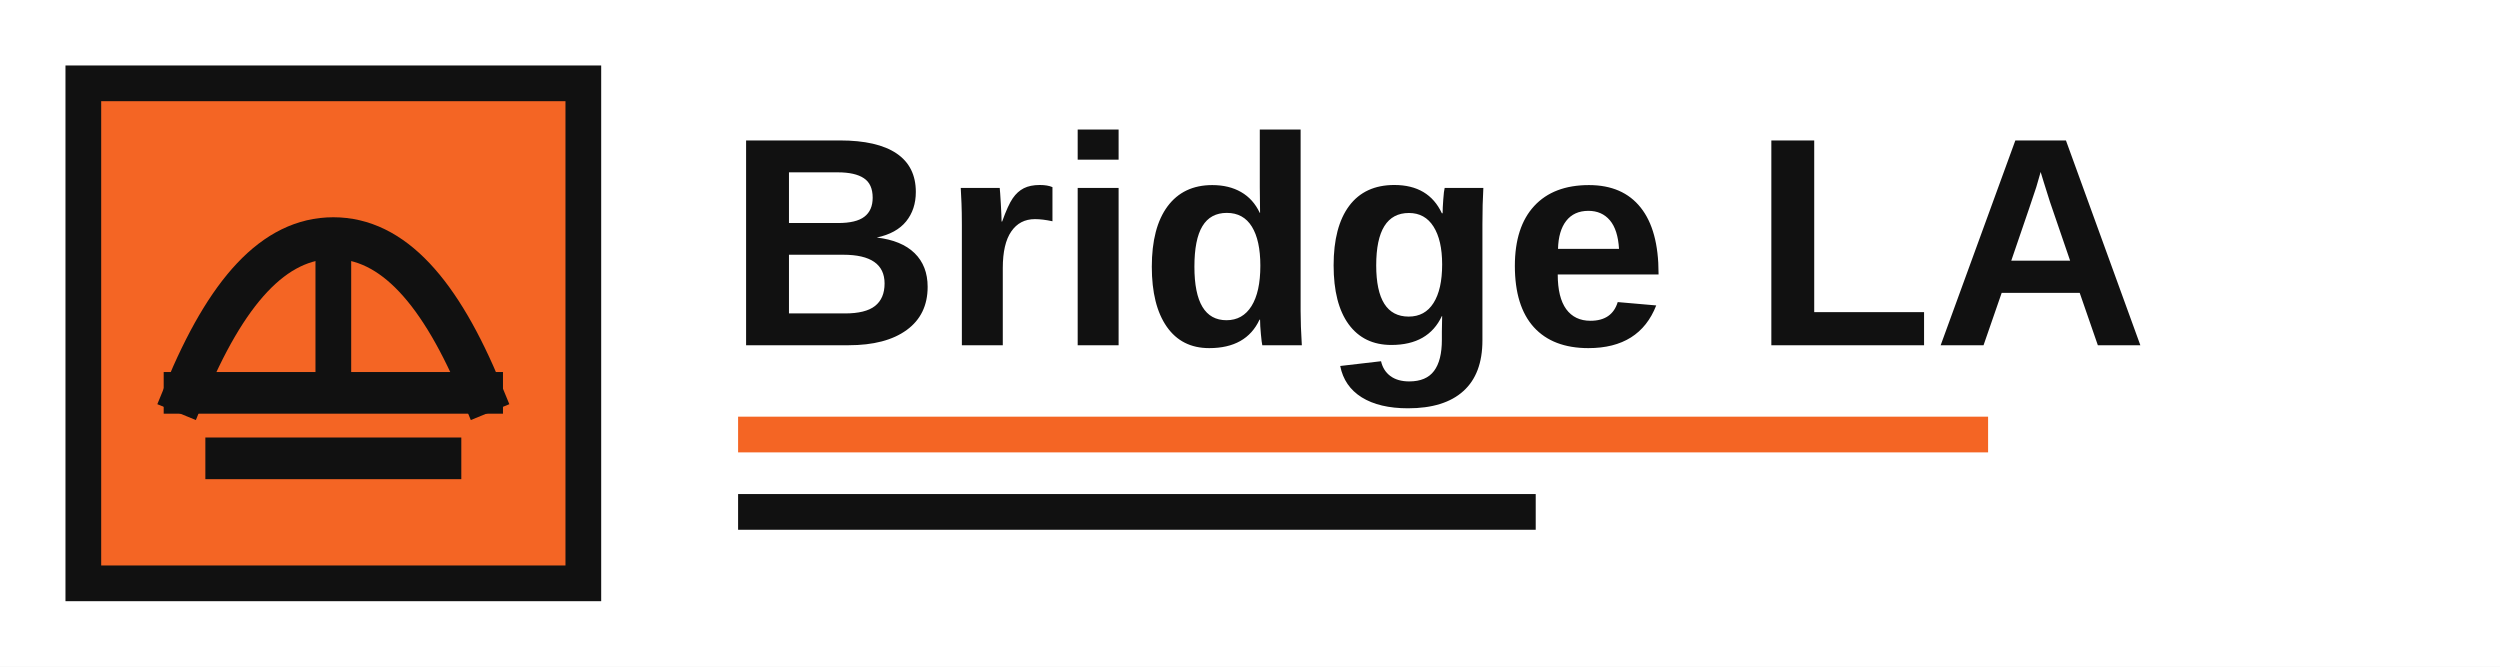
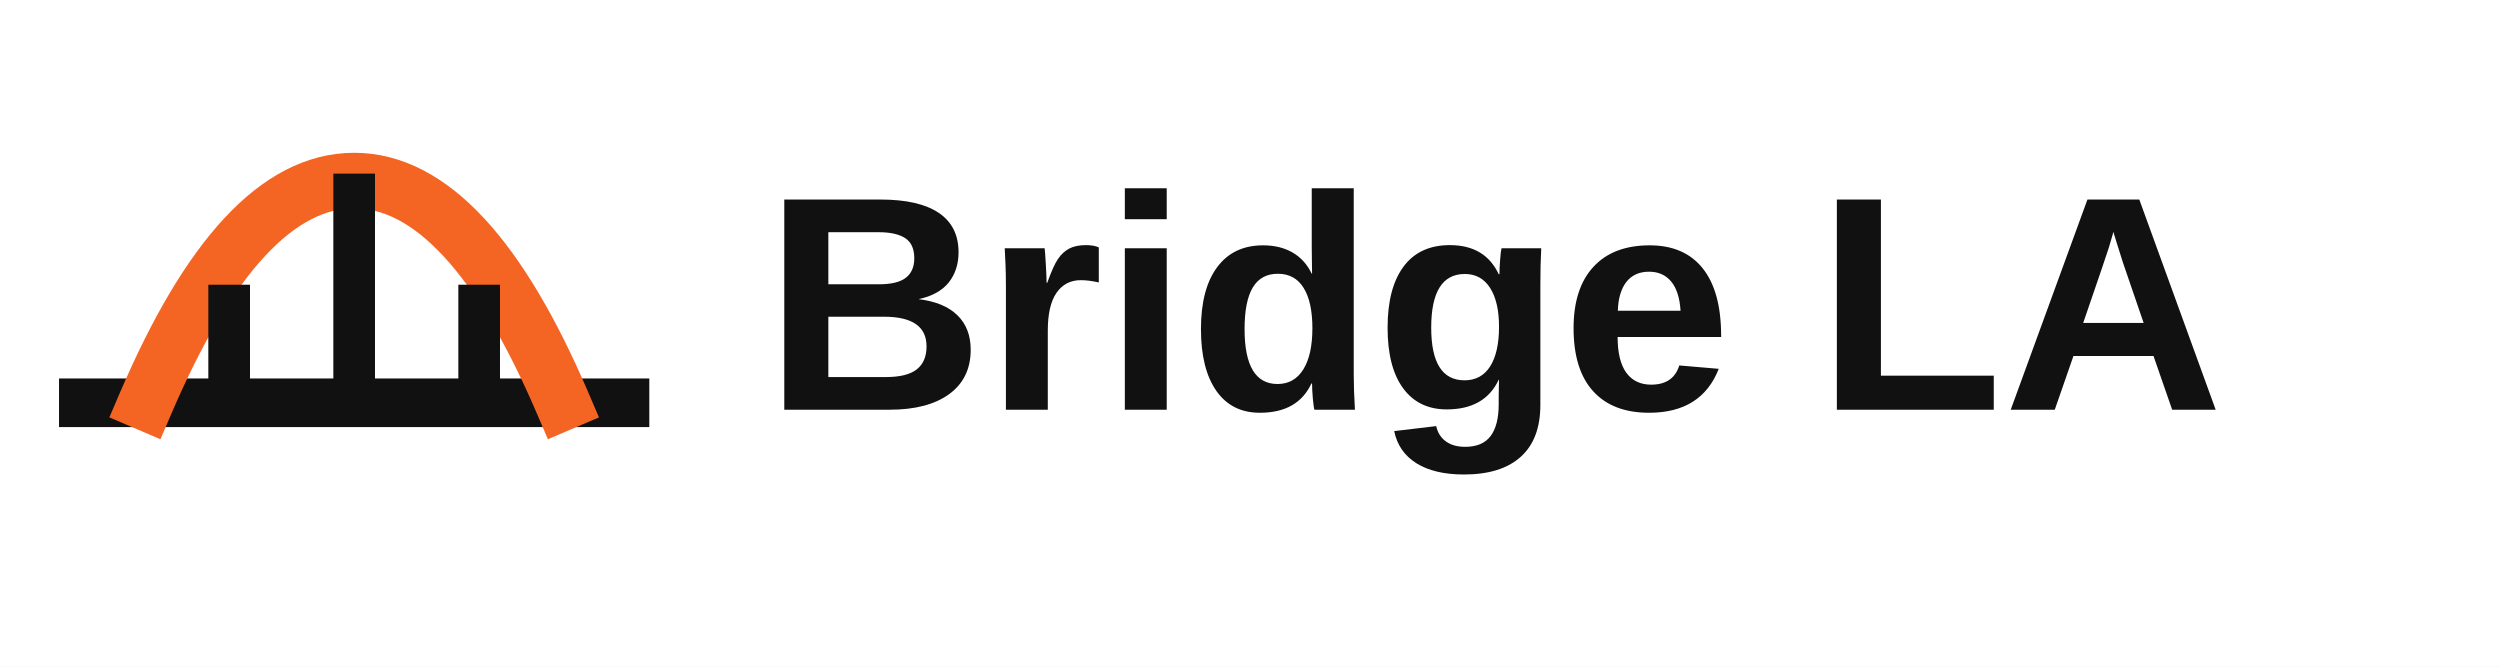
- <svg xmlns="http://www.w3.org/2000/svg" viewBox="0 0 420 112" role="img" aria-labelledby="title desc">
-   <rect width="420" height="112" fill="#ffffff" />
-   <g transform="translate(14 14)">
-     <rect x="0" y="0" width="84" height="84" fill="#f46524" stroke="#111111" stroke-width="6" />
-     <path d="M17 52c7-17 15-26 25-26s18 9 25 26" fill="none" stroke="#111111" stroke-width="7" stroke-linecap="square" />
-     <path d="M17 52h50M24 63h36" fill="none" stroke="#111111" stroke-width="7" stroke-linecap="square" />
-     <path d="M42 26v26" fill="none" stroke="#111111" stroke-width="6" stroke-linecap="square" />
+ <svg xmlns="http://www.w3.org/2000/svg" viewBox="0 0 360 96" role="img" aria-labelledby="title desc">
+   <rect width="360" height="96" fill="#ffffff" />
+   <g transform="translate(12 20)">
+     <path d="M0 38h78" fill="none" stroke="#111111" stroke-width="7" stroke-linecap="square" />
+     <path d="M9 38c9-21 19-32 30-32s21 11 30 32" fill="none" stroke="#f46524" stroke-width="8" stroke-linecap="square" />
+     <path d="M21 38V24M39 38V8M57 38V24" fill="none" stroke="#111111" stroke-width="6" stroke-linecap="square" />
  </g>
-   <text x="122" y="58" fill="#111111" font-family="Oswald, Arial Narrow, Arial, sans-serif" font-size="50" font-weight="700" letter-spacing="0">Bridge LA</text>
-   <path d="M124 73h210" stroke="#f46524" stroke-width="6" />
-   <path d="M124 86h134" stroke="#111111" stroke-width="6" />
+   <text x="110" y="59" fill="#111111" font-family="Oswald, Arial Narrow, Arial, sans-serif" font-size="44" font-weight="700" letter-spacing="0">Bridge LA</text>
</svg>
